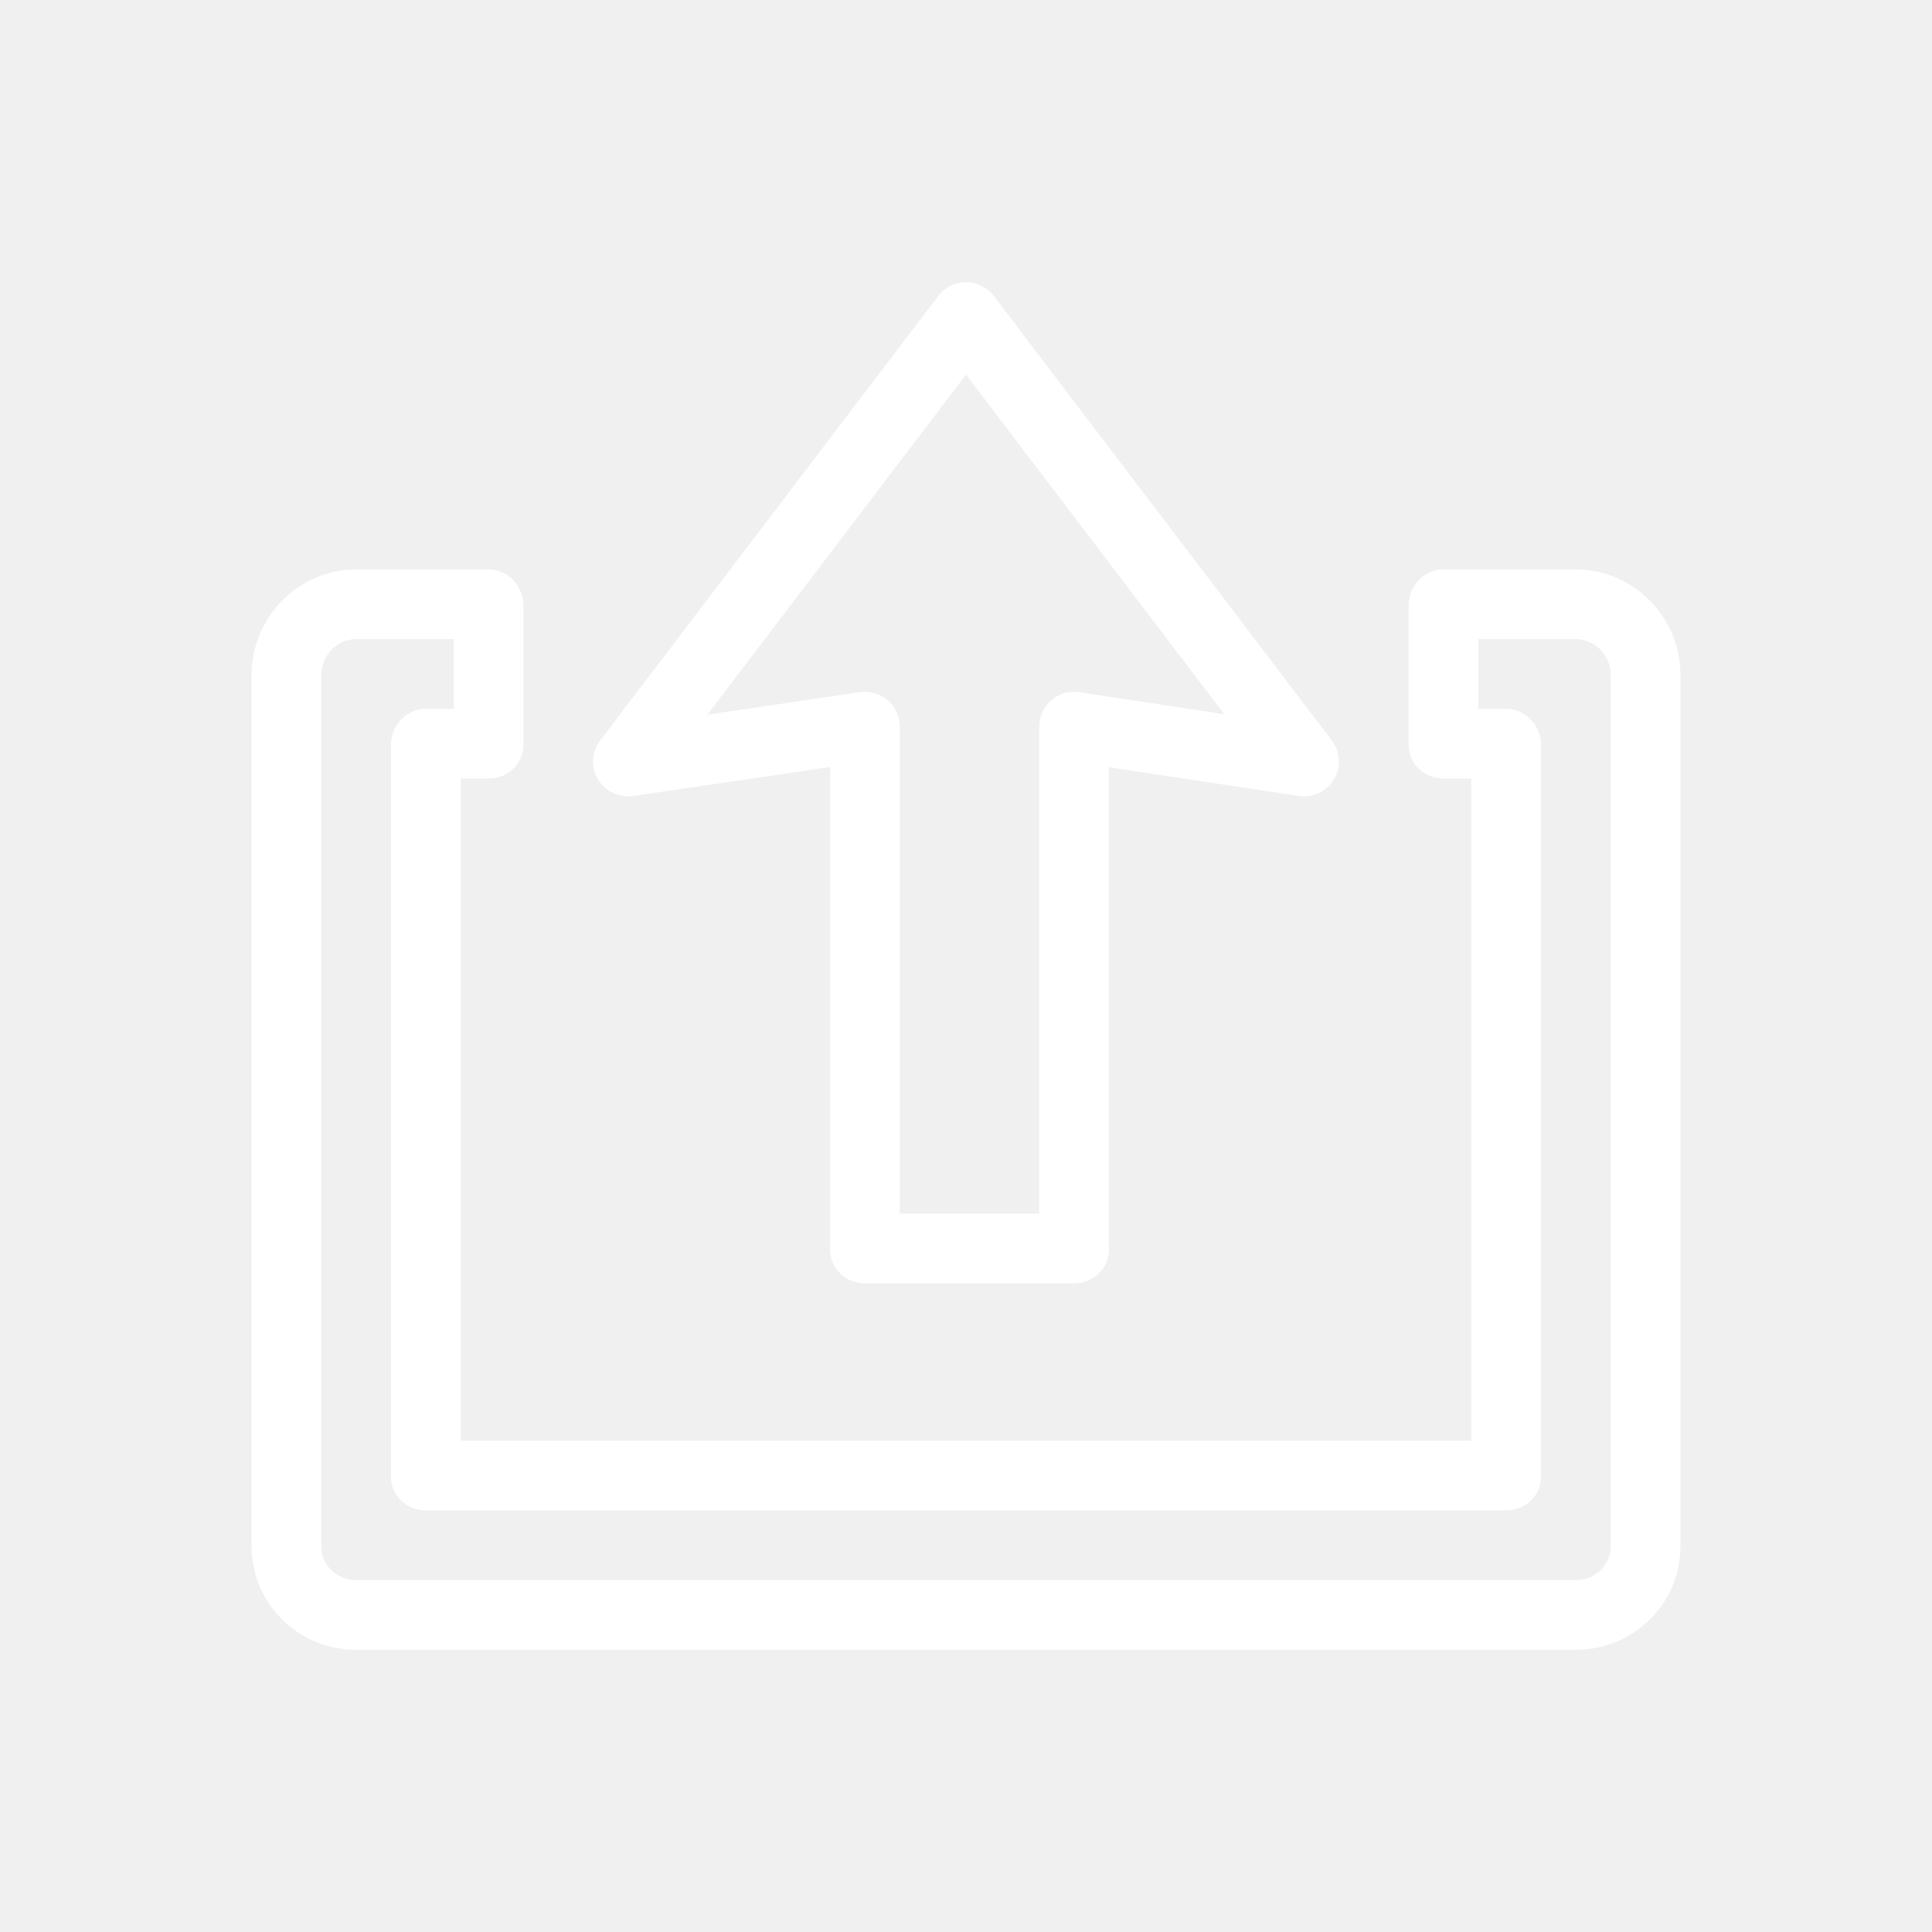
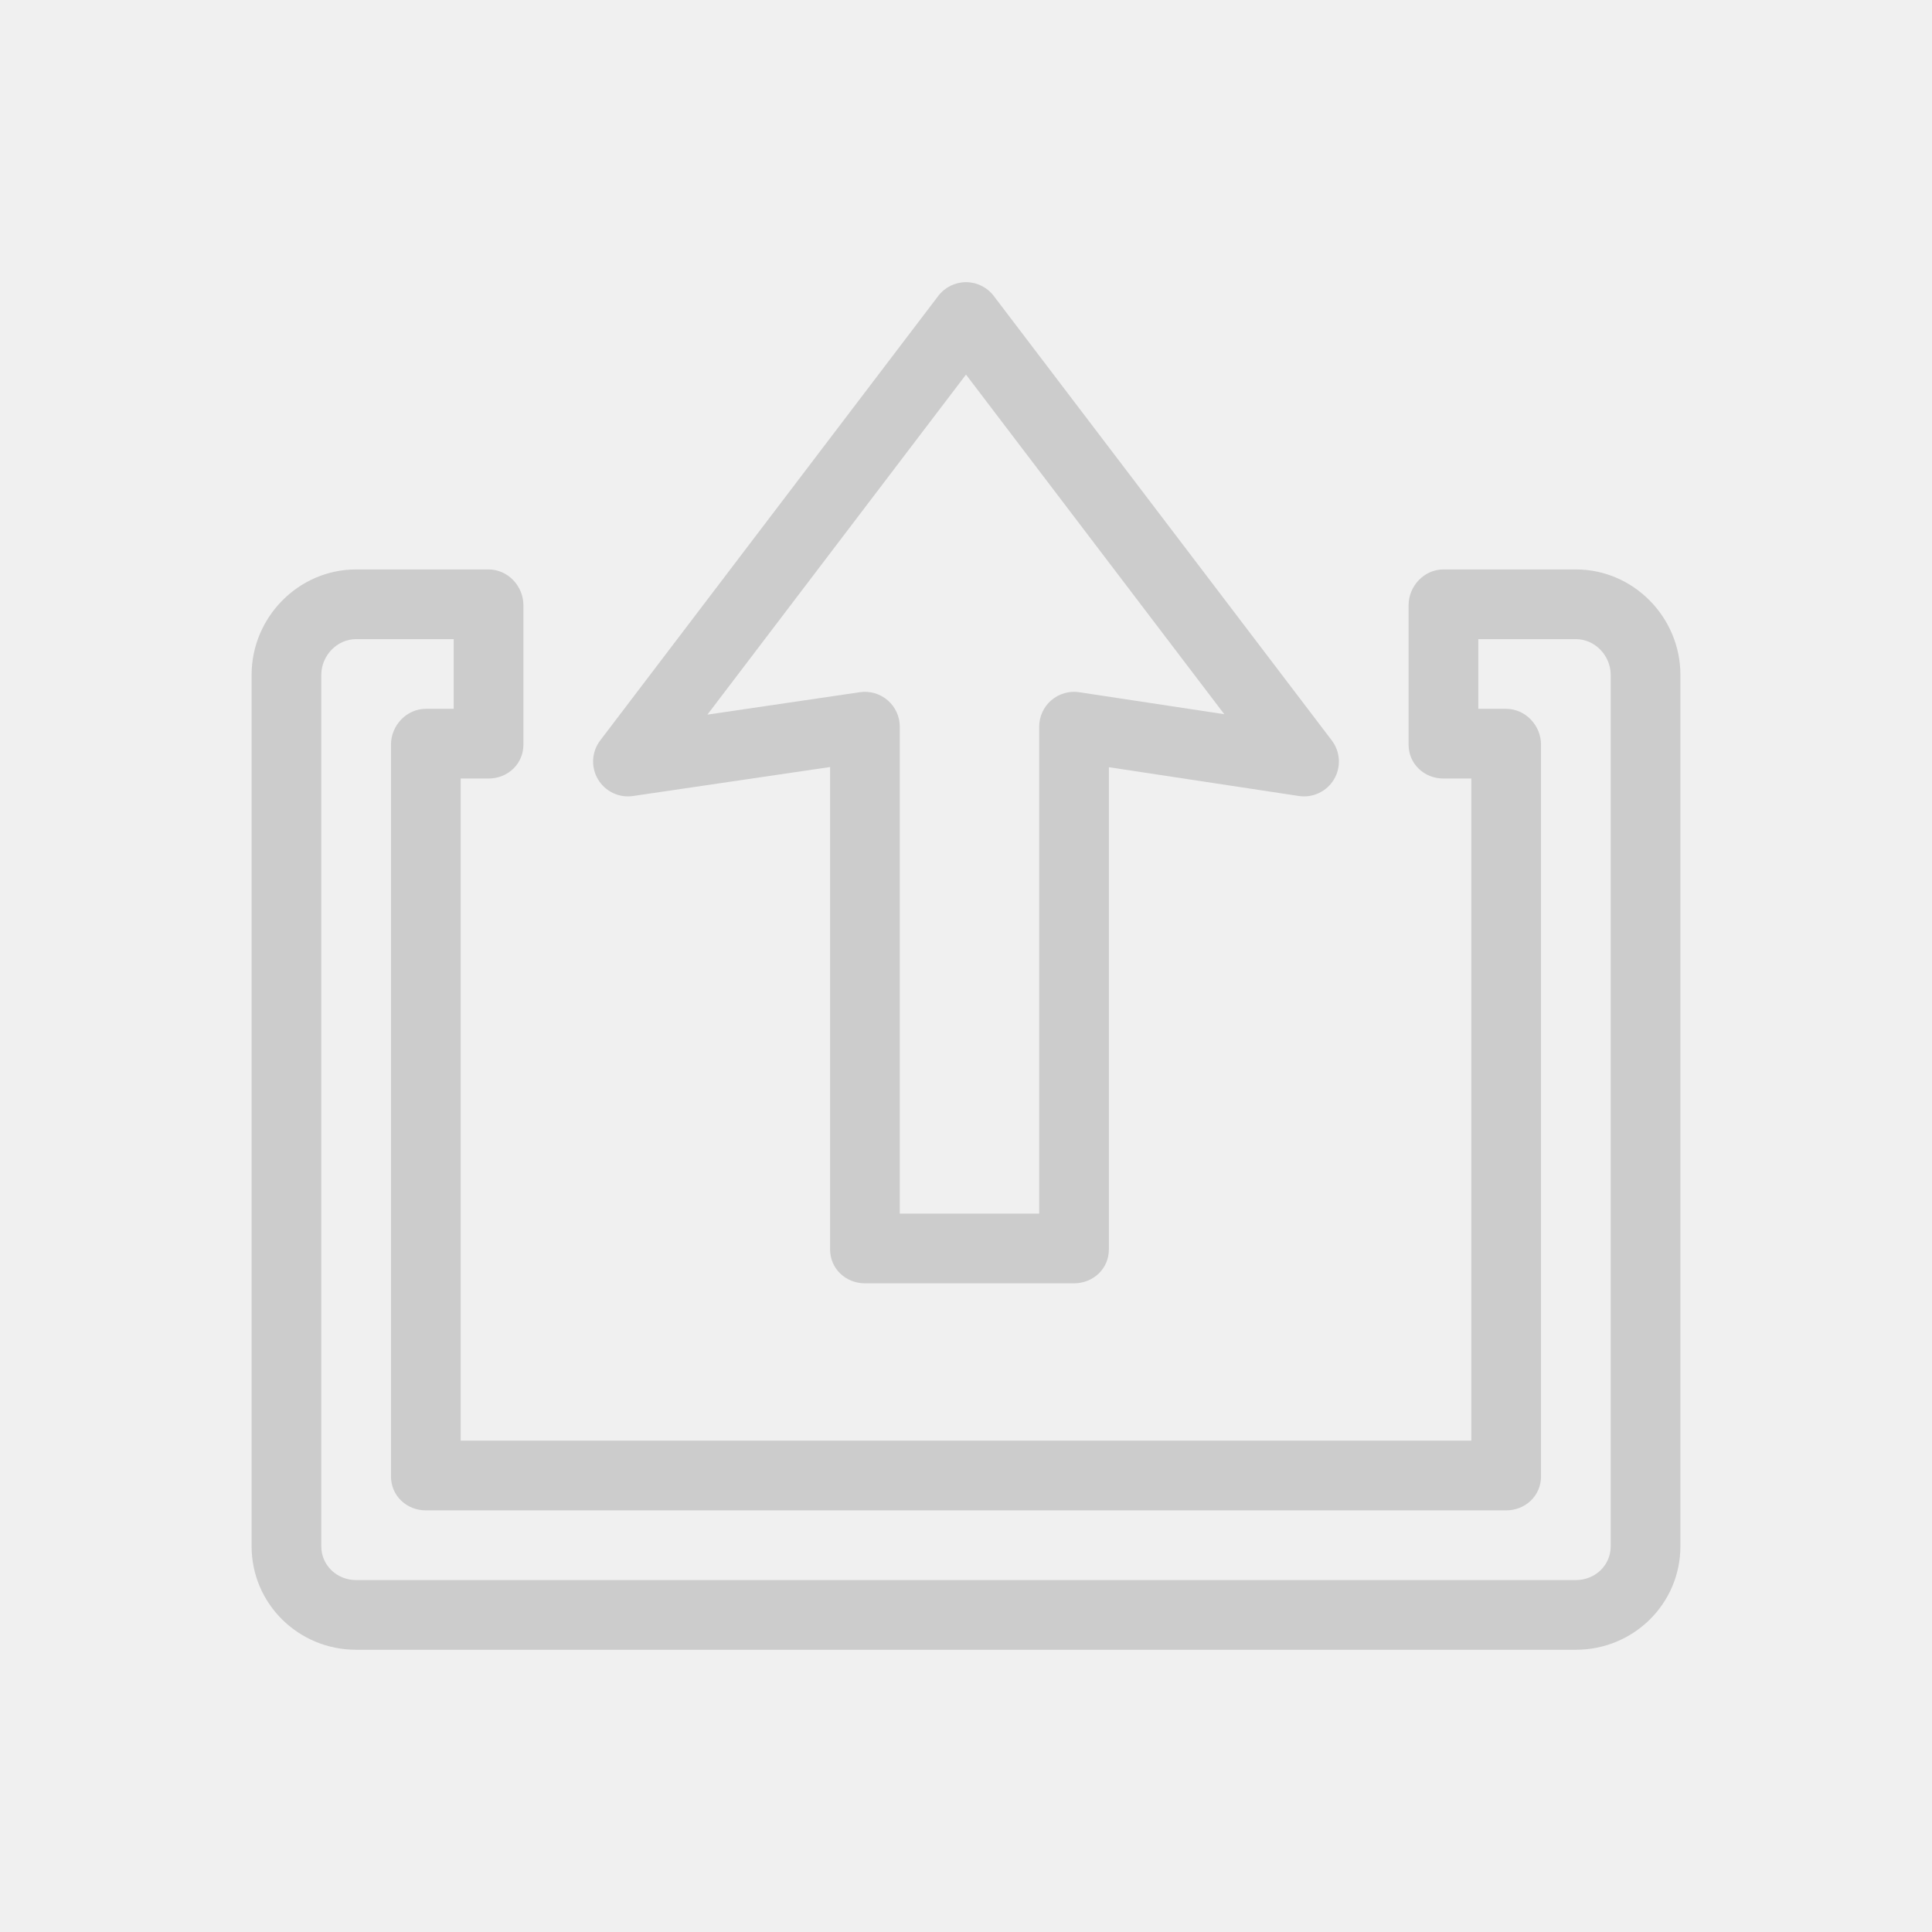
<svg xmlns="http://www.w3.org/2000/svg" xml:space="preserve" width="1080" height="1080">
-   <path d="M387.076 175.279 265.94 15.996a12.489 12.489 0 0 0-9.94-4.929c-3.901 0-7.578 1.823-9.94 4.929L124.924 175.28c-3.072 4.04-3.394 9.537-.813 13.908 2.58 4.371 7.556 6.746 12.57 6.005l70.616-10.384v172.859c0 6.897 5.592 12.143 12.488 12.143h74.927c6.896 0 12.488-5.246 12.488-12.143V184.873l68.065 10.312c5.018.759 10.016-1.601 12.611-5.975 2.594-4.373 2.278-9.884-.8-13.931zm-90.493-17.276c-3.598-.547-7.254.506-10.013 2.878-2.76 2.371-4.346 5.829-4.346 9.468v174.485h-49.951V170.351c0-3.629-1.58-7.078-4.326-9.451-2.745-2.371-6.383-3.43-9.979-2.905l-54.632 8.033L256 44.184l92.547 121.692-51.964-7.873z" style="stroke:none;stroke-width:1;stroke-dasharray:none;stroke-linecap:butt;stroke-dashoffset:0;stroke-linejoin:miter;stroke-miterlimit:4;fill:#fff;fill-rule:nonzero;opacity:1" transform="matrix(1.56 0 0 1.56 140.64 140.4736)" vector-effect="non-scaling-stroke" />
-   <path d="M474.537 113.811h-47.454c-6.896 0-12.488 5.935-12.488 12.832v49.951c0 6.897 5.592 12.143 12.488 12.143h9.99v237.268H74.927V188.738h9.99c6.896 0 12.488-5.246 12.488-12.143v-49.951c0-6.897-5.592-12.832-12.488-12.832H37.463C16.806 113.811 0 130.962 0 151.619v312.195c0 20.657 16.806 37.119 37.463 37.119h437.073c20.657 0 37.463-16.461 37.463-37.119V151.619c.001-20.657-16.805-37.808-37.462-37.808zm12.487 350.004c0 6.886-5.602 12.143-12.488 12.143H37.463c-6.886 0-12.488-5.257-12.488-12.143V151.619c0-6.886 5.602-12.832 12.488-12.832h34.966v24.976h-9.99c-6.896 0-12.488 5.935-12.488 12.832v262.244c0 6.897 5.592 12.143 12.488 12.143h387.122c6.896 0 12.488-5.246 12.488-12.143V176.595c0-6.897-5.592-12.832-12.488-12.832h-9.99v-24.976h34.966c6.886 0 12.488 5.947 12.488 12.832v312.196z" style="stroke:none;stroke-width:1;stroke-dasharray:none;stroke-linecap:butt;stroke-dashoffset:0;stroke-linejoin:miter;stroke-miterlimit:4;fill:#fff;fill-rule:nonzero;opacity:1" transform="matrix(1.56 0 0 1.56 140.64 140.7728)" vector-effect="non-scaling-stroke" />
+   <path d="M387.076 175.279 265.94 15.996a12.489 12.489 0 0 0-9.94-4.929c-3.901 0-7.578 1.823-9.94 4.929L124.924 175.28c-3.072 4.04-3.394 9.537-.813 13.908 2.58 4.371 7.556 6.746 12.57 6.005l70.616-10.384v172.859c0 6.897 5.592 12.143 12.488 12.143h74.927c6.896 0 12.488-5.246 12.488-12.143V184.873l68.065 10.312c5.018.759 10.016-1.601 12.611-5.975 2.594-4.373 2.278-9.884-.8-13.931zm-90.493-17.276c-3.598-.547-7.254.506-10.013 2.878-2.76 2.371-4.346 5.829-4.346 9.468v174.485h-49.951V170.351c0-3.629-1.58-7.078-4.326-9.451-2.745-2.371-6.383-3.43-9.979-2.905l-54.632 8.033L256 44.184l92.547 121.692-51.964-7.873z" style="stroke:none;stroke-width:1;stroke-dasharray:none;stroke-linecap:butt;stroke-dashoffset:0;stroke-linejoin:miter;stroke-miterlimit:4;fill:#ccc;fill-rule:nonzero;opacity:1" transform="matrix(1.56 0 0 1.56 140.64 140.4736)" vector-effect="non-scaling-stroke" />
+   <path d="M474.537 113.811h-47.454c-6.896 0-12.488 5.935-12.488 12.832v49.951c0 6.897 5.592 12.143 12.488 12.143h9.99v237.268H74.927V188.738h9.99c6.896 0 12.488-5.246 12.488-12.143v-49.951c0-6.897-5.592-12.832-12.488-12.832H37.463C16.806 113.811 0 130.962 0 151.619v312.195c0 20.657 16.806 37.119 37.463 37.119h437.073c20.657 0 37.463-16.461 37.463-37.119V151.619c.001-20.657-16.805-37.808-37.462-37.808zm12.487 350.004c0 6.886-5.602 12.143-12.488 12.143H37.463c-6.886 0-12.488-5.257-12.488-12.143V151.619c0-6.886 5.602-12.832 12.488-12.832h34.966v24.976h-9.99c-6.896 0-12.488 5.935-12.488 12.832v262.244c0 6.897 5.592 12.143 12.488 12.143h387.122c6.896 0 12.488-5.246 12.488-12.143V176.595c0-6.897-5.592-12.832-12.488-12.832h-9.99v-24.976h34.966c6.886 0 12.488 5.947 12.488 12.832v312.196z" style="stroke:none;stroke-width:1;stroke-dasharray:none;stroke-linecap:butt;stroke-dashoffset:0;stroke-linejoin:miter;stroke-miterlimit:4;fill:#ccc;fill-rule:nonzero;opacity:1" transform="matrix(1.56 0 0 1.56 140.64 140.7728)" vector-effect="non-scaling-stroke" />
</svg>
